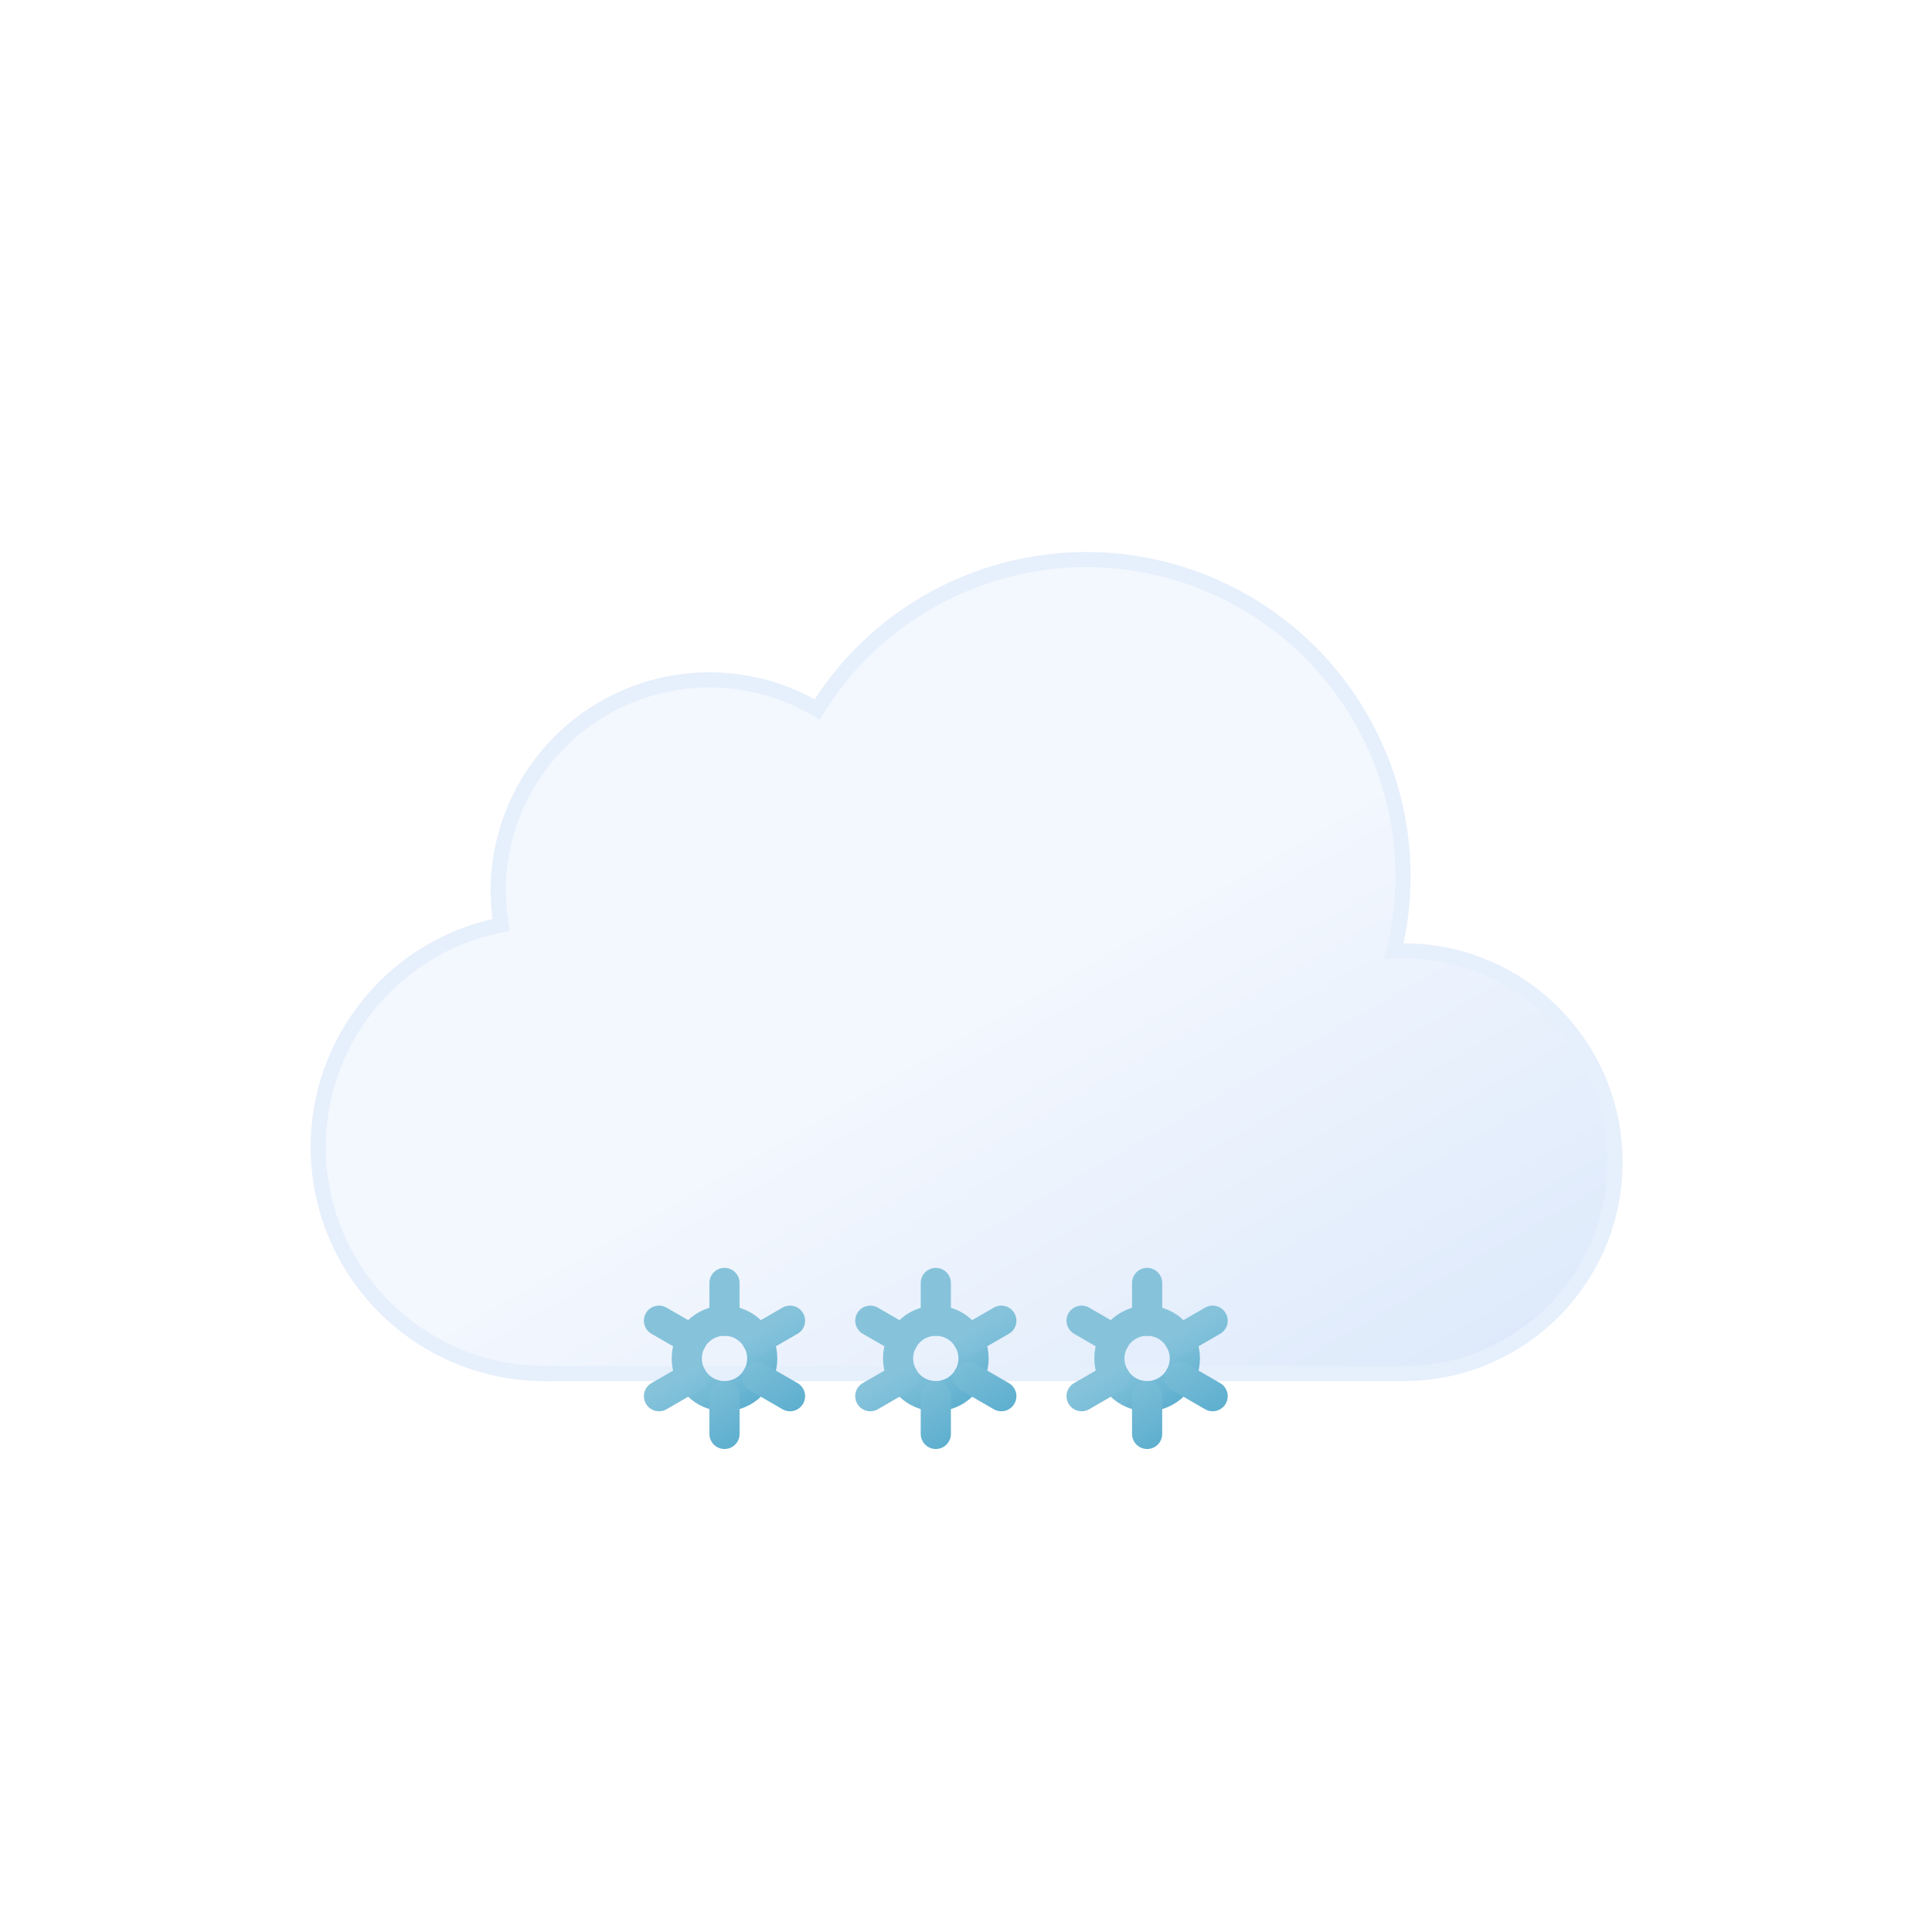
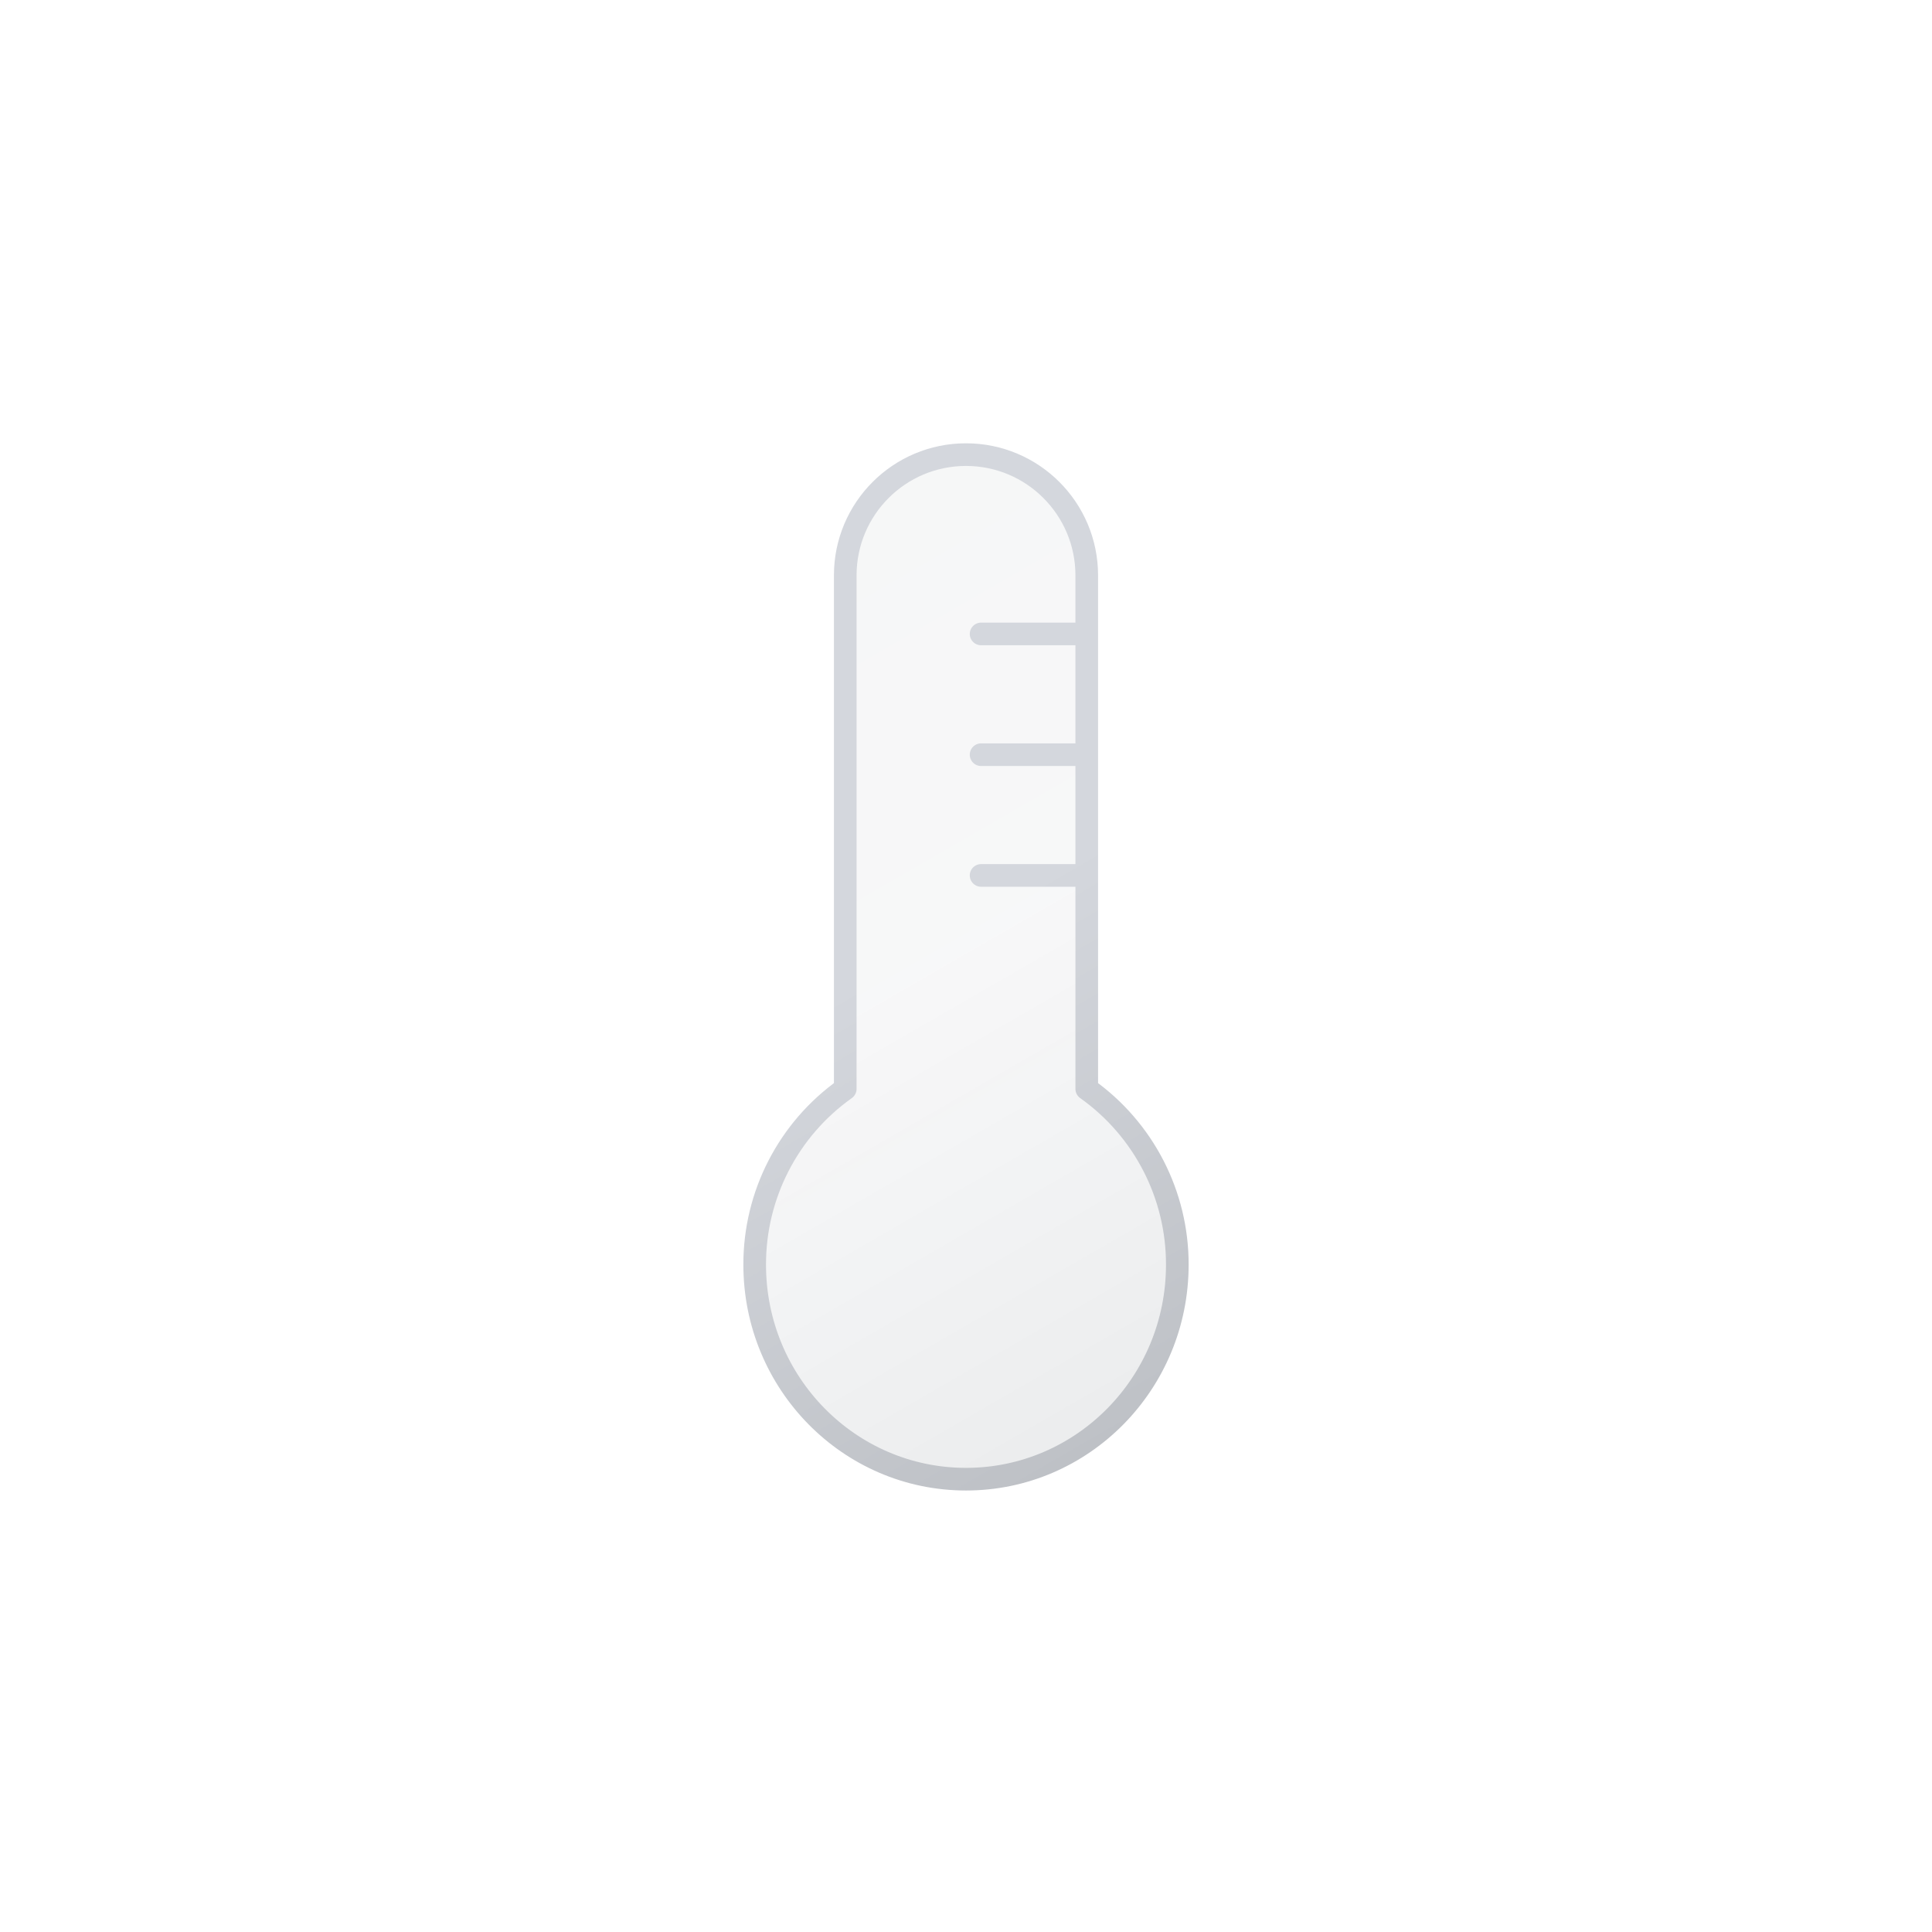
- <svg xmlns="http://www.w3.org/2000/svg" xmlns:xlink="http://www.w3.org/1999/xlink" viewBox="0 0 64 64">
+ <svg xmlns="http://www.w3.org/2000/svg" xmlns:xlink="http://www.w3.org/1999/xlink" viewBox="0 0 512 512">
  <defs>
-     <linearGradient id="a" x1="22.56" y1="21.96" x2="39.2" y2="50.8" gradientUnits="userSpaceOnUse">
-       <stop offset="0" stop-color="#f3f7fe" />
-       <stop offset="0.45" stop-color="#f3f7fe" />
-       <stop offset="1" stop-color="#deeafb" />
+     <linearGradient id="a" x1="-7.17" y1="36.31" x2="116.44" y2="250.4" gradientUnits="userSpaceOnUse">
+       <stop offset="0" stop-color="#515a69" stop-opacity="0.05" />
+       <stop offset="0.45" stop-color="#6b7280" stop-opacity="0.05" />
+       <stop offset="1" stop-color="#384354" stop-opacity="0.1" />
    </linearGradient>
-     <linearGradient id="b" x1="30.12" y1="43.48" x2="31.88" y2="46.52" gradientUnits="userSpaceOnUse">
-       <stop offset="0" stop-color="#86c3db" />
-       <stop offset="0.45" stop-color="#86c3db" />
-       <stop offset="1" stop-color="#5eafcf" />
+     <linearGradient id="b" x1="-8.67" y1="33.71" x2="117.94" y2="253" gradientUnits="userSpaceOnUse">
+       <stop offset="0" stop-color="#d4d7dd" />
+       <stop offset="0.45" stop-color="#d4d7dd" />
+       <stop offset="1" stop-color="#bec1c6" />
    </linearGradient>
-     <linearGradient id="c" x1="29.67" y1="42.69" x2="32.33" y2="47.31" xlink:href="#b" />
-     <linearGradient id="d" x1="23.12" y1="43.48" x2="24.88" y2="46.52" xlink:href="#b" />
-     <linearGradient id="e" x1="22.67" y1="42.69" x2="25.33" y2="47.31" xlink:href="#b" />
-     <linearGradient id="f" x1="37.12" y1="43.48" x2="38.88" y2="46.52" xlink:href="#b" />
-     <linearGradient id="g" x1="36.67" y1="42.69" x2="39.33" y2="47.31" xlink:href="#b" />
+     <symbol id="c" viewBox="0 0 118 278">
+       <path d="M115,218.16C115,249.55,89.93,275,59,275S3,249.55,3,218.16a57,57,0,0,1,24-46.6V35.48a32,32,0,1,1,64,0V171.56A57,57,0,0,1,115,218.16ZM63,83H91M63,51H91M63,115H91" stroke-linecap="round" stroke-linejoin="round" stroke-width="6" fill="url(#a)" stroke="url(#b)" />
+     </symbol>
  </defs>
-   <path d="M46.5,31.5l-.32,0a10.49,10.49,0,0,0-19.11-8,7,7,0,0,0-10.57,6,7.21,7.21,0,0,0,.1,1.14A7.5,7.5,0,0,0,18,45.5a4.19,4.19,0,0,0,.5,0v0h28a7,7,0,0,0,0-14Z" stroke="#e6effc" stroke-miterlimit="10" stroke-width="0.5" fill="url(#a)" />
-   <g>
-     <circle cx="31" cy="45" r="1.25" fill="none" stroke-miterlimit="10" stroke="url(#b)" />
-     <path d="M33.17,46.25l-1.09-.63m-2.16-1.24-1.09-.63M31,42.5v1.25m0,3.75V46.25m-1.08-.63-1.09.63m4.34-2.5-1.09.63" fill="none" stroke-linecap="round" stroke-miterlimit="10" stroke="url(#c)" />
-     <animateTransform attributeName="transform" type="translate" additive="sum" values="-1 -6; 1 12" dur="4s" repeatCount="indefinite" />
-     <animateTransform attributeName="transform" type="rotate" additive="sum" values="0 31 45; 360 31 45" dur="9s" repeatCount="indefinite" />
-     <animate attributeName="opacity" values="0;1;1;1;0" dur="4s" repeatCount="indefinite" />
-   </g>
-   <g>
-     <circle cx="24" cy="45" r="1.25" fill="none" stroke-miterlimit="10" stroke="url(#d)" />
-     <path d="M26.17,46.25l-1.09-.63m-2.16-1.24-1.09-.63M24,42.5v1.25m0,3.75V46.25m-1.08-.63-1.09.63m4.34-2.5-1.09.63" fill="none" stroke-linecap="round" stroke-miterlimit="10" stroke="url(#e)" />
-     <animateTransform attributeName="transform" type="translate" additive="sum" values="1 -6; -1 12" begin="-2s" dur="4s" repeatCount="indefinite" />
-     <animateTransform attributeName="transform" type="rotate" additive="sum" values="0 24 45; 360 24 45" dur="9s" repeatCount="indefinite" />
-     <animate attributeName="opacity" values="0;1;1;1;0" begin="-2s" dur="4s" repeatCount="indefinite" />
-   </g>
-   <g>
-     <circle cx="38" cy="45" r="1.25" fill="none" stroke-miterlimit="10" stroke="url(#f)" />
-     <path d="M40.17,46.25l-1.09-.63m-2.16-1.24-1.09-.63M38,42.5v1.25m0,3.75V46.25m-1.08-.63-1.09.63m4.34-2.5-1.09.63" fill="none" stroke-linecap="round" stroke-miterlimit="10" stroke="url(#g)" />
-     <animateTransform attributeName="transform" type="translate" additive="sum" values="1 -6; -1 12" begin="-1s" dur="4s" repeatCount="indefinite" />
-     <animateTransform attributeName="transform" type="rotate" additive="sum" values="0 38 45; 360 38 45" dur="9s" repeatCount="indefinite" />
-     <animate attributeName="opacity" values="0;1;1;1;0" begin="-1s" dur="4s" repeatCount="indefinite" />
-   </g>
+   <use width="118" height="278" transform="translate(197 117)" xlink:href="#c" />
</svg>
